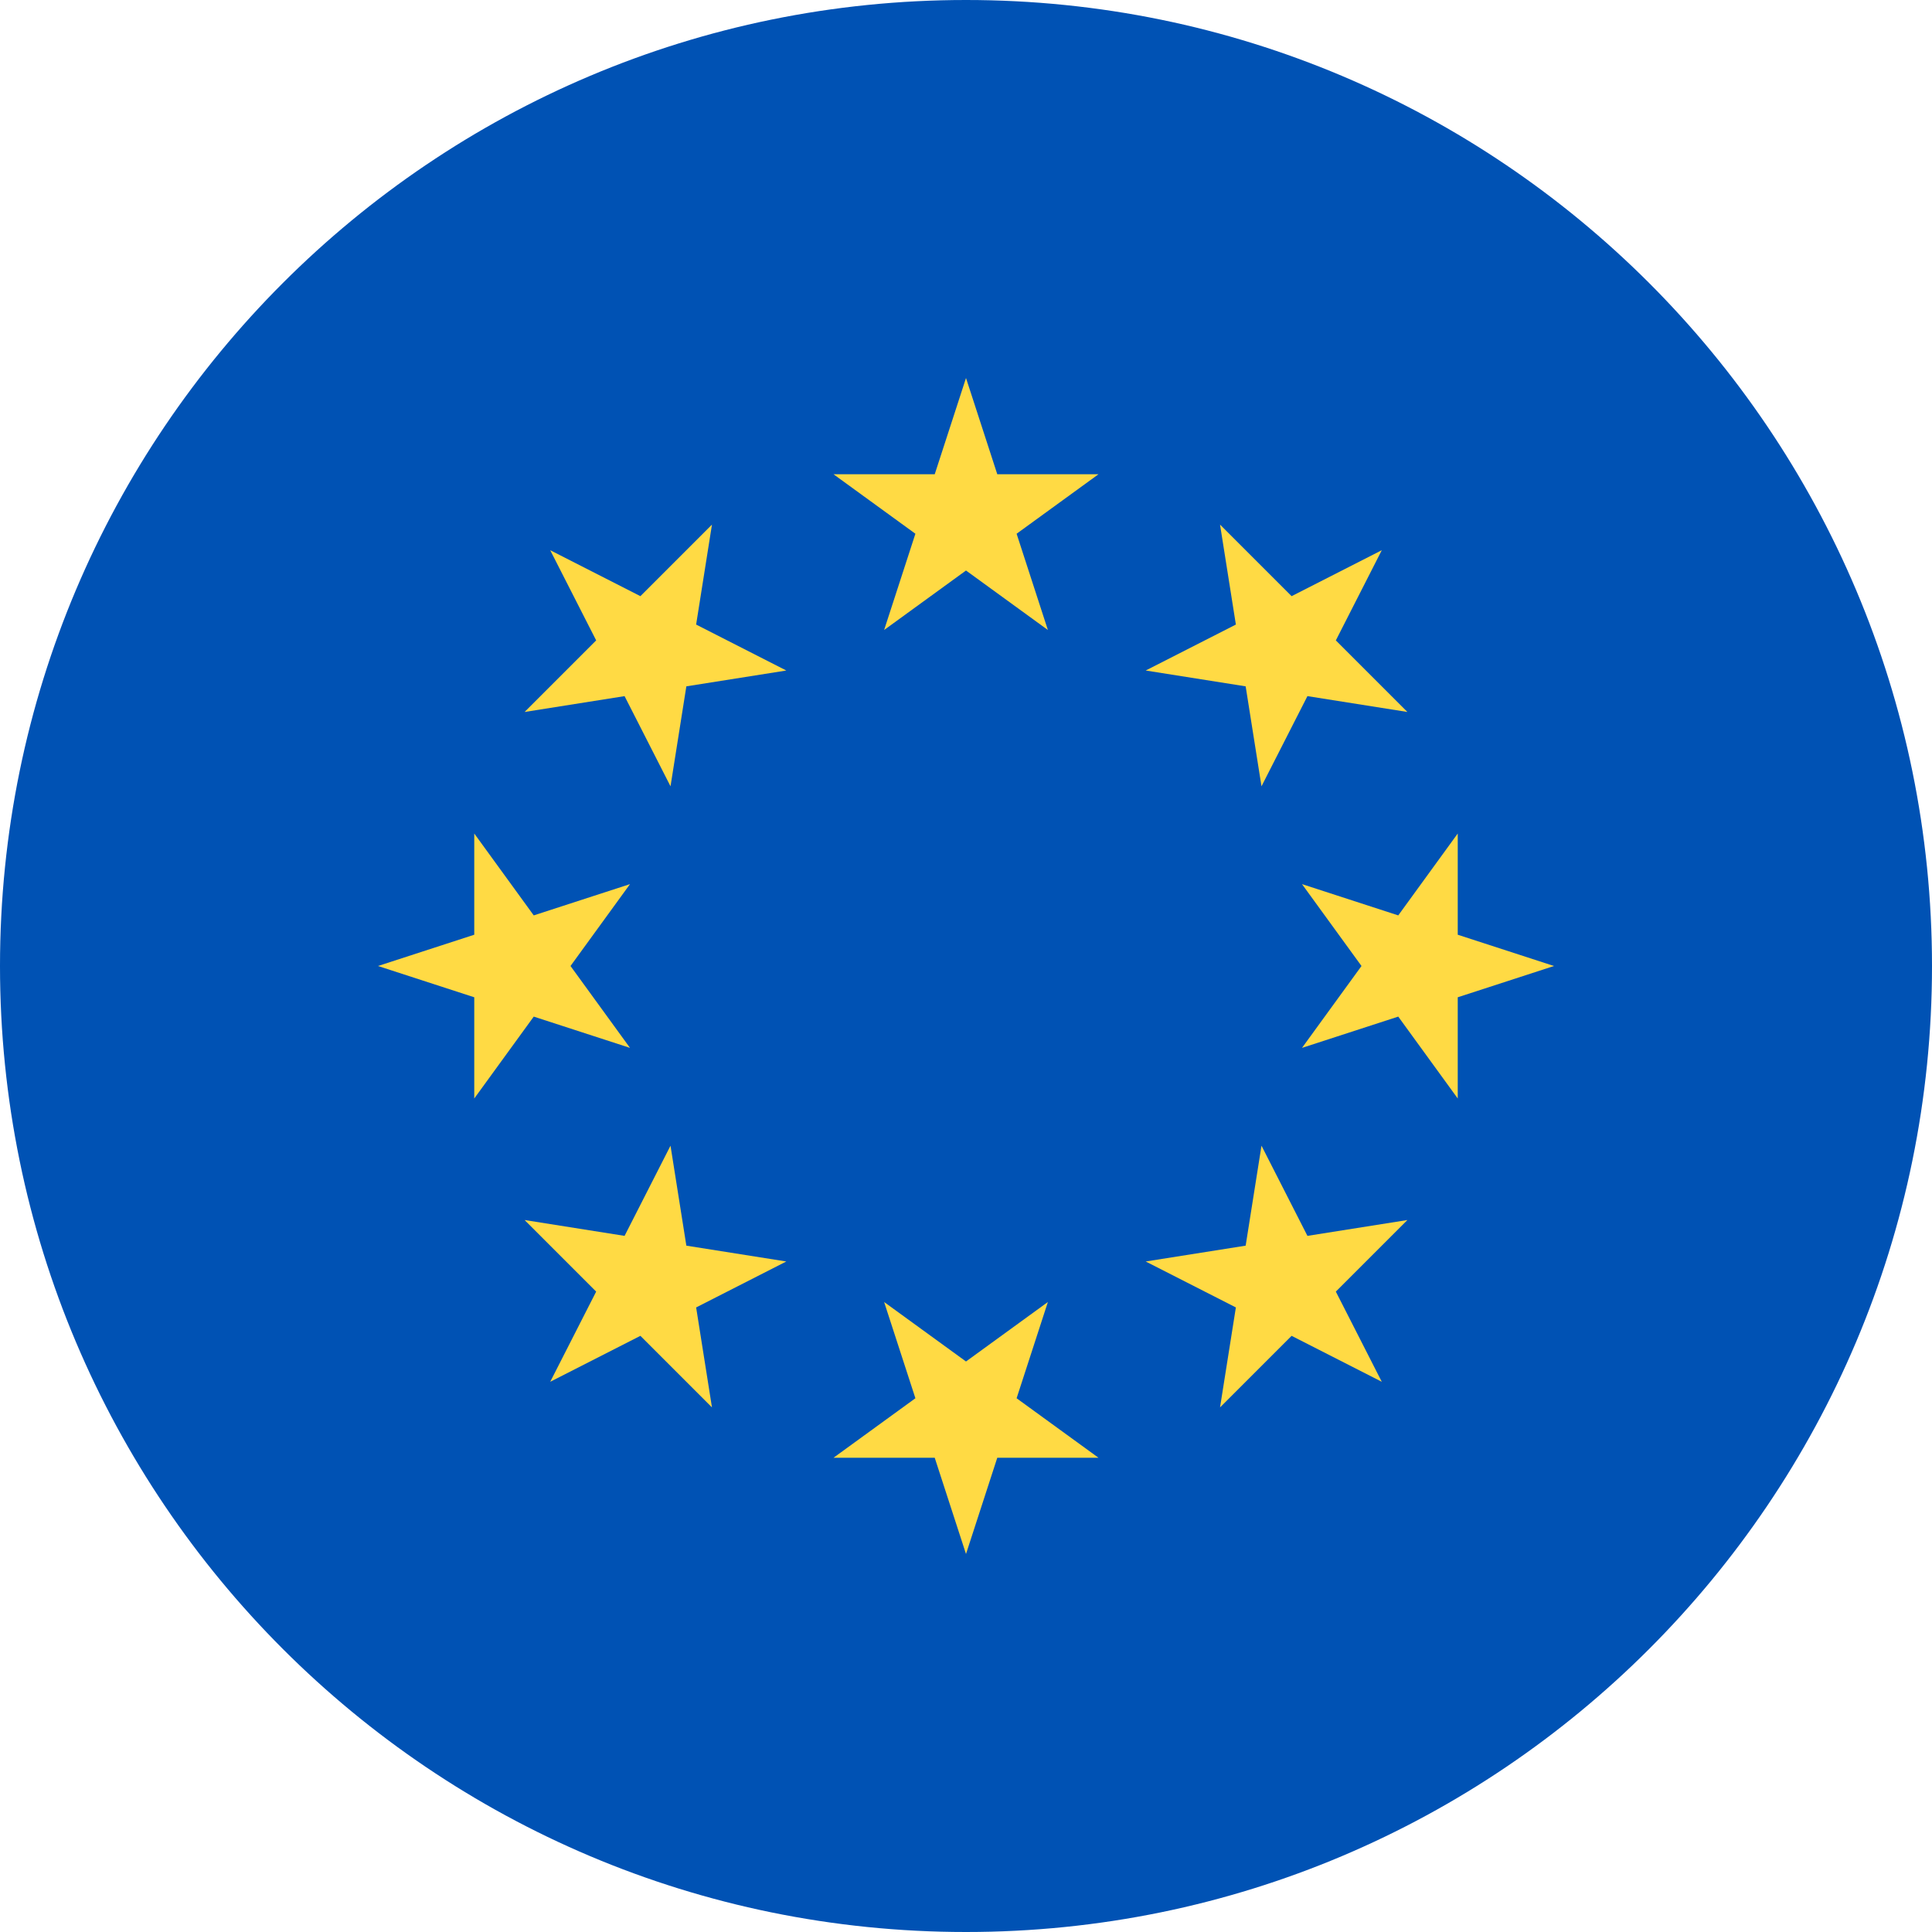
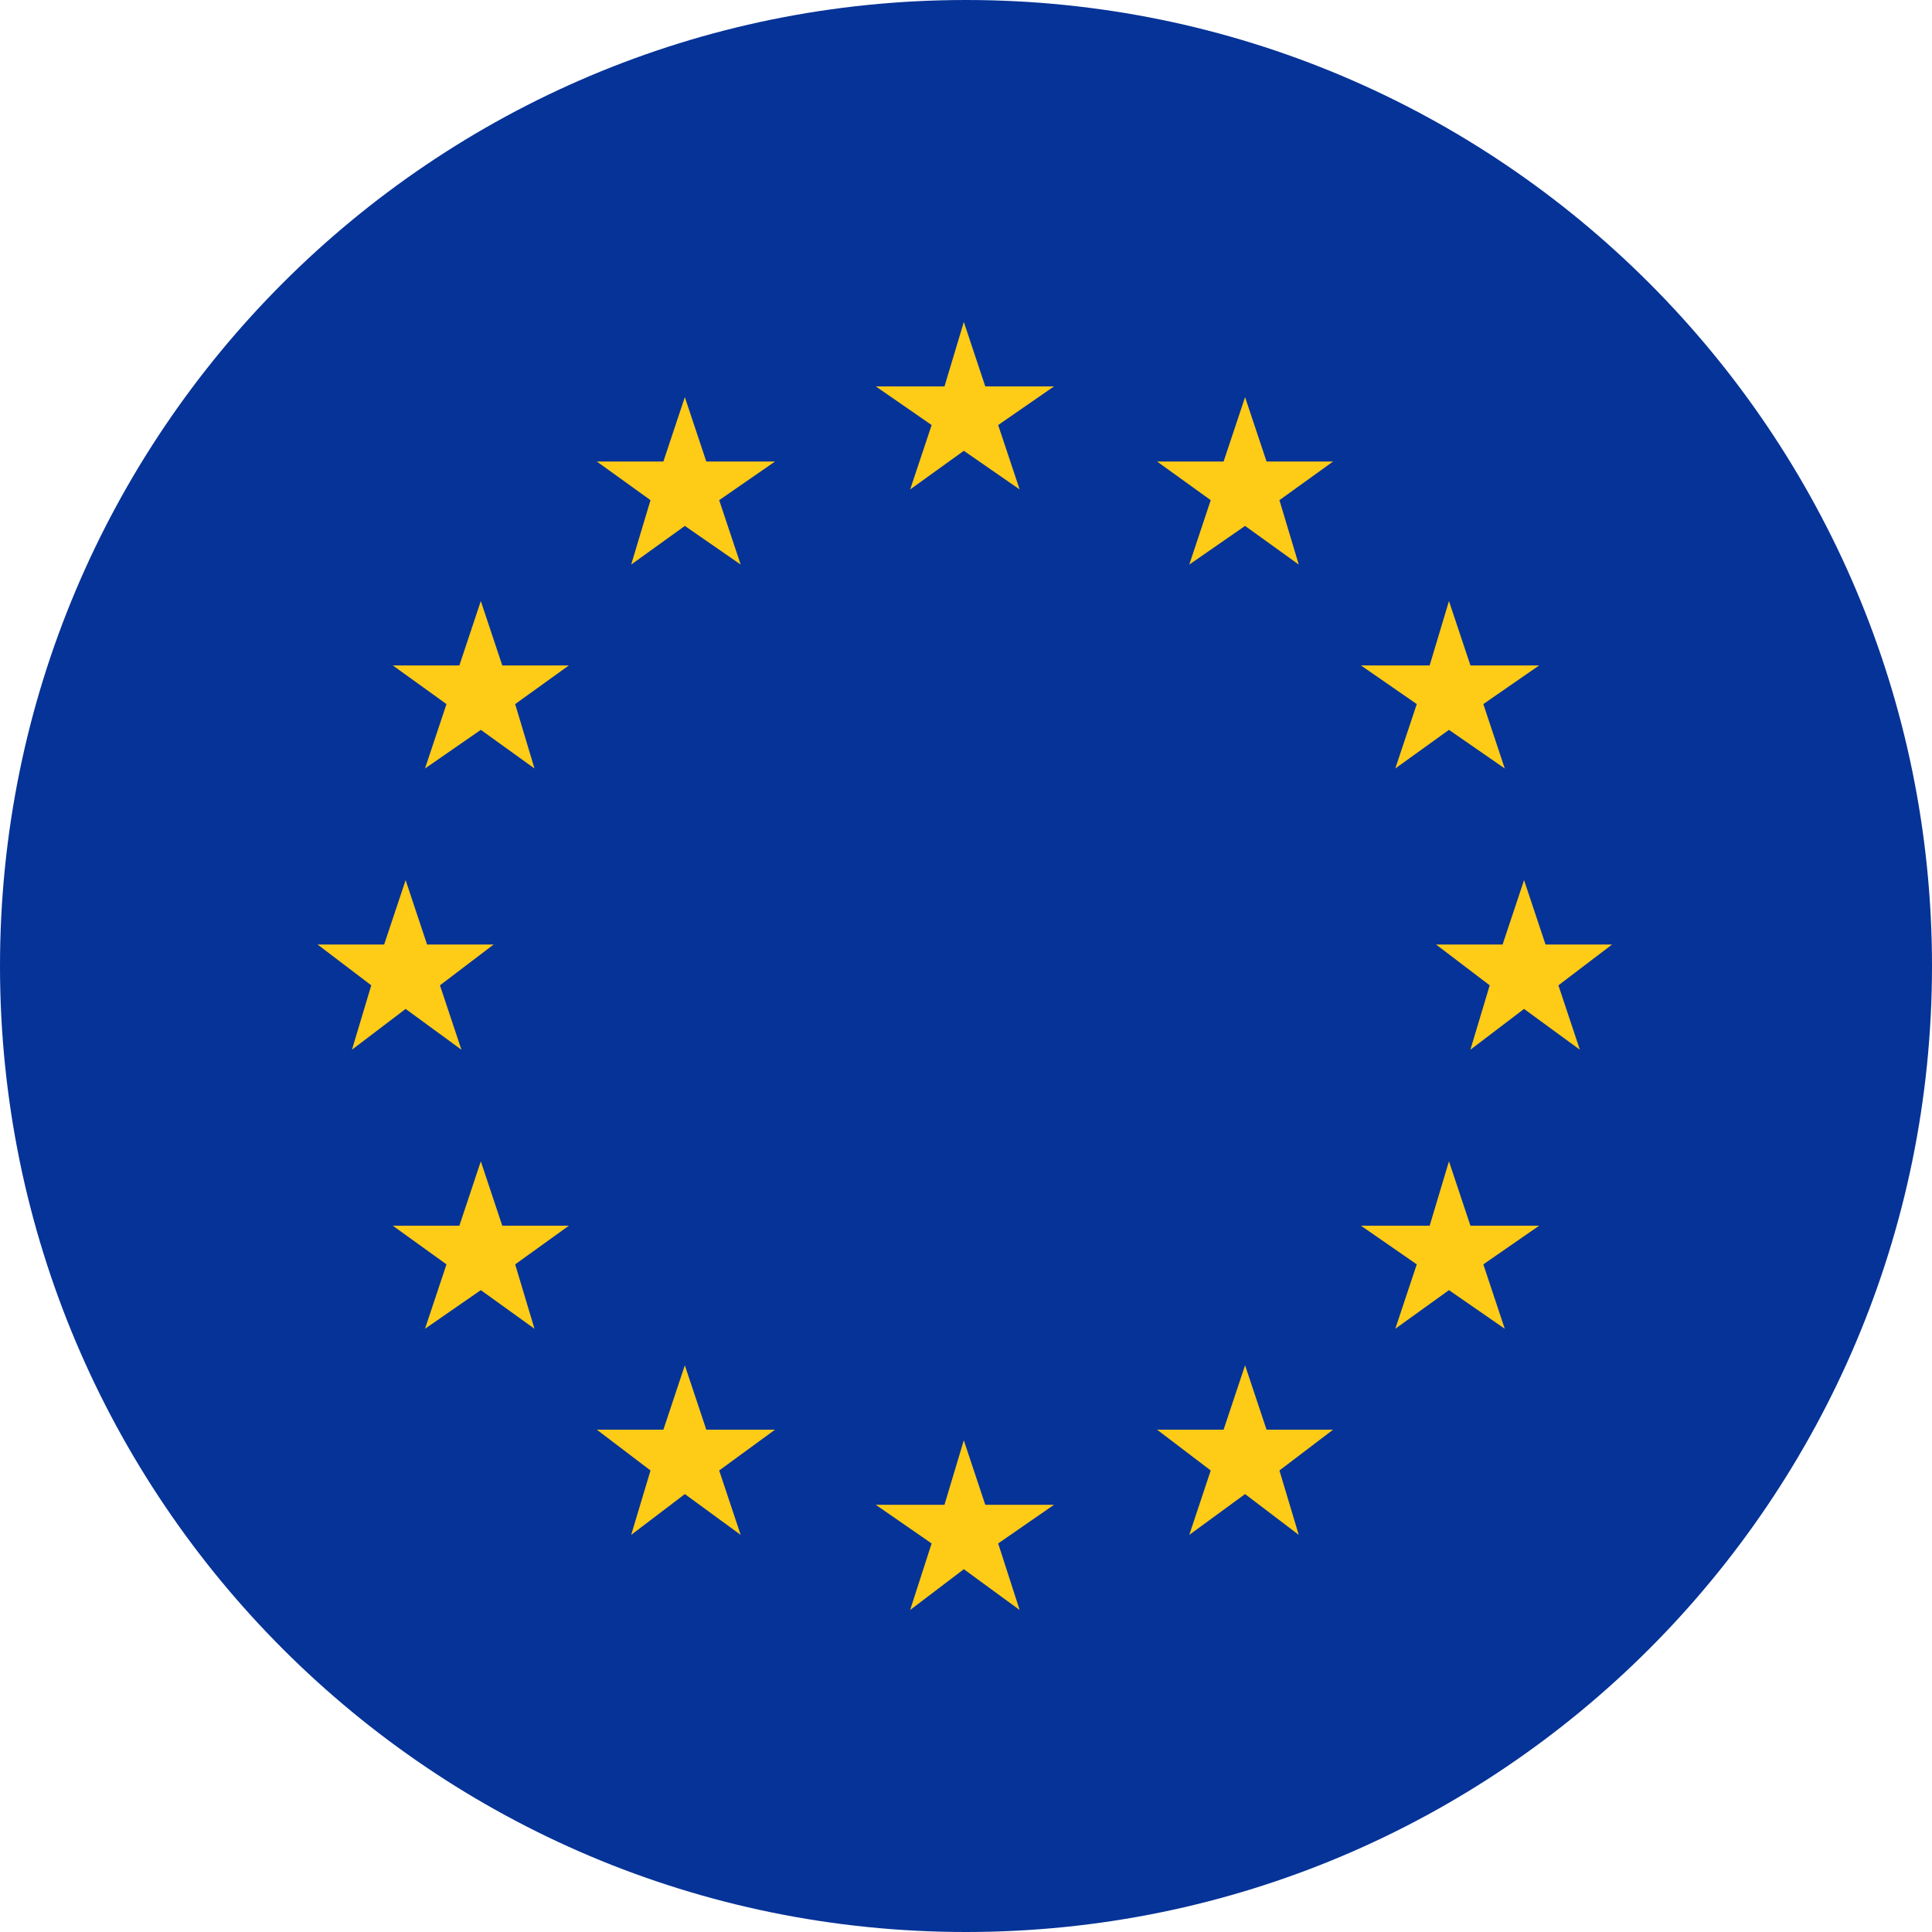
- <svg xmlns="http://www.w3.org/2000/svg" version="1.1" id="Layer_1" x="0px" y="0px" viewBox="0 0 512 512" style="enable-background:new 0 0 512 512;" xml:space="preserve">
-   <circle style="fill:#0052B4;" cx="256" cy="256" r="256" />
-   <g>
-     <polygon style="fill:#FFDA44;" points="256.001,100.174 264.29,125.683 291.11,125.683 269.411,141.448 277.7,166.957    256.001,151.191 234.301,166.957 242.59,141.448 220.891,125.683 247.712,125.683  " />
-     <polygon style="fill:#FFDA44;" points="145.814,145.814 169.714,157.99 188.679,139.026 184.482,165.516 208.381,177.693    181.89,181.889 177.694,208.381 165.517,184.482 139.027,188.679 157.992,169.714  " />
-     <polygon style="fill:#FFDA44;" points="100.175,256 125.684,247.711 125.684,220.89 141.448,242.59 166.958,234.301 151.191,256    166.958,277.699 141.448,269.411 125.684,291.11 125.684,264.289  " />
-     <polygon style="fill:#FFDA44;" points="145.814,366.186 157.991,342.286 139.027,323.321 165.518,327.519 177.693,303.62    181.89,330.111 208.38,334.307 184.484,346.484 188.679,372.974 169.714,354.009  " />
-     <polygon style="fill:#FFDA44;" points="256.001,411.826 247.711,386.317 220.891,386.317 242.591,370.552 234.301,345.045    256.001,360.809 277.7,345.045 269.411,370.552 291.11,386.317 264.289,386.317  " />
-     <polygon style="fill:#FFDA44;" points="366.187,366.186 342.288,354.01 323.322,372.975 327.519,346.483 303.622,334.307    330.112,330.111 334.308,303.62 346.484,327.519 372.974,323.321 354.009,342.288  " />
-     <polygon style="fill:#FFDA44;" points="411.826,256 386.317,264.289 386.317,291.11 370.552,269.41 345.045,277.699 360.81,256    345.045,234.301 370.553,242.59 386.317,220.89 386.317,247.712  " />
-     <polygon style="fill:#FFDA44;" points="366.187,145.814 354.01,169.714 372.975,188.679 346.483,184.481 334.308,208.38    330.112,181.889 303.622,177.692 327.519,165.516 323.322,139.027 342.289,157.991  " />
-   </g>
-   <g>
- </g>
-   <g>
- </g>
-   <g>
- </g>
-   <g>
- </g>
-   <g>
- </g>
-   <g>
- </g>
-   <g>
- </g>
-   <g>
- </g>
-   <g>
- </g>
-   <g>
- </g>
-   <g>
- </g>
-   <g>
- </g>
-   <g>
- </g>
-   <g>
- </g>
-   <g>
- </g>
+ <svg xmlns="http://www.w3.org/2000/svg" fill="none" viewBox="0 0 60 60">
+   <path fill="#063397" d="M30 60c16.569 0 30-13.431 30-30C60 13.431 46.569 0 30 0 13.431 0 0 13.431 0 30c0 16.569 13.431 30 30 30z" />
+   <path fill="#FECB17" d="M21.268 42.4l.667 2h2.134l-1.734 1.267.667 2-1.733-1.267-1.667 1.267.6-2-1.667-1.267h2.067l.666-2zM38.667 42.4l.667 2H41.4l-1.666 1.267.6 2-1.667-1.267-1.733 1.267.666-2-1.666-1.267H38l.667-2zM21.268 12.333l.667 2h2.134l-1.734 1.2.667 2-1.733-1.2-1.667 1.2.6-2-1.667-1.2h2.067l.666-2zM38.667 12.333l.667 2H41.4l-1.666 1.2.6 2-1.667-1.2-1.733 1.2.666-2-1.666-1.2H38l.667-2zM44.999 18.666l.667 2h2.133l-1.733 1.2.666 2-1.733-1.2-1.667 1.2.667-2-1.733-1.2h2.133l.6-2zM14.932 18.666l.667 2h2.067l-1.667 1.2.6 2-1.667-1.2-1.733 1.2.667-2-1.667-1.2h2.067l.666-2zM44.999 36.066l.667 2h2.133l-1.733 1.2.666 2-1.733-1.2-1.667 1.2.667-2-1.733-1.2h2.133l.6-2zM14.932 36.066l.667 2h2.067l-1.667 1.2.6 2-1.667-1.2-1.733 1.2.667-2-1.667-1.2h2.067l.666-2zM29.933 10l.666 2h2.134l-1.734 1.2.667 2-1.733-1.2-1.667 1.2.667-2-1.734-1.2h2.133l.6-2zM29.933 44.733l.666 2h2.134l-1.734 1.2.667 2.067-1.733-1.267L28.265 50l.667-2.067-1.734-1.2h2.133l.6-2zM47.331 27.333l.667 2h2.066L48.398 30.6l.666 2-1.733-1.267-1.667 1.267.6-2-1.666-1.267h2.066l.667-2zM12.597 27.333l.666 2h2.067L13.663 30.6l.667 2-1.733-1.267L10.93 32.6l.6-2-1.667-1.267h2.067l.667-2z" />
</svg>
